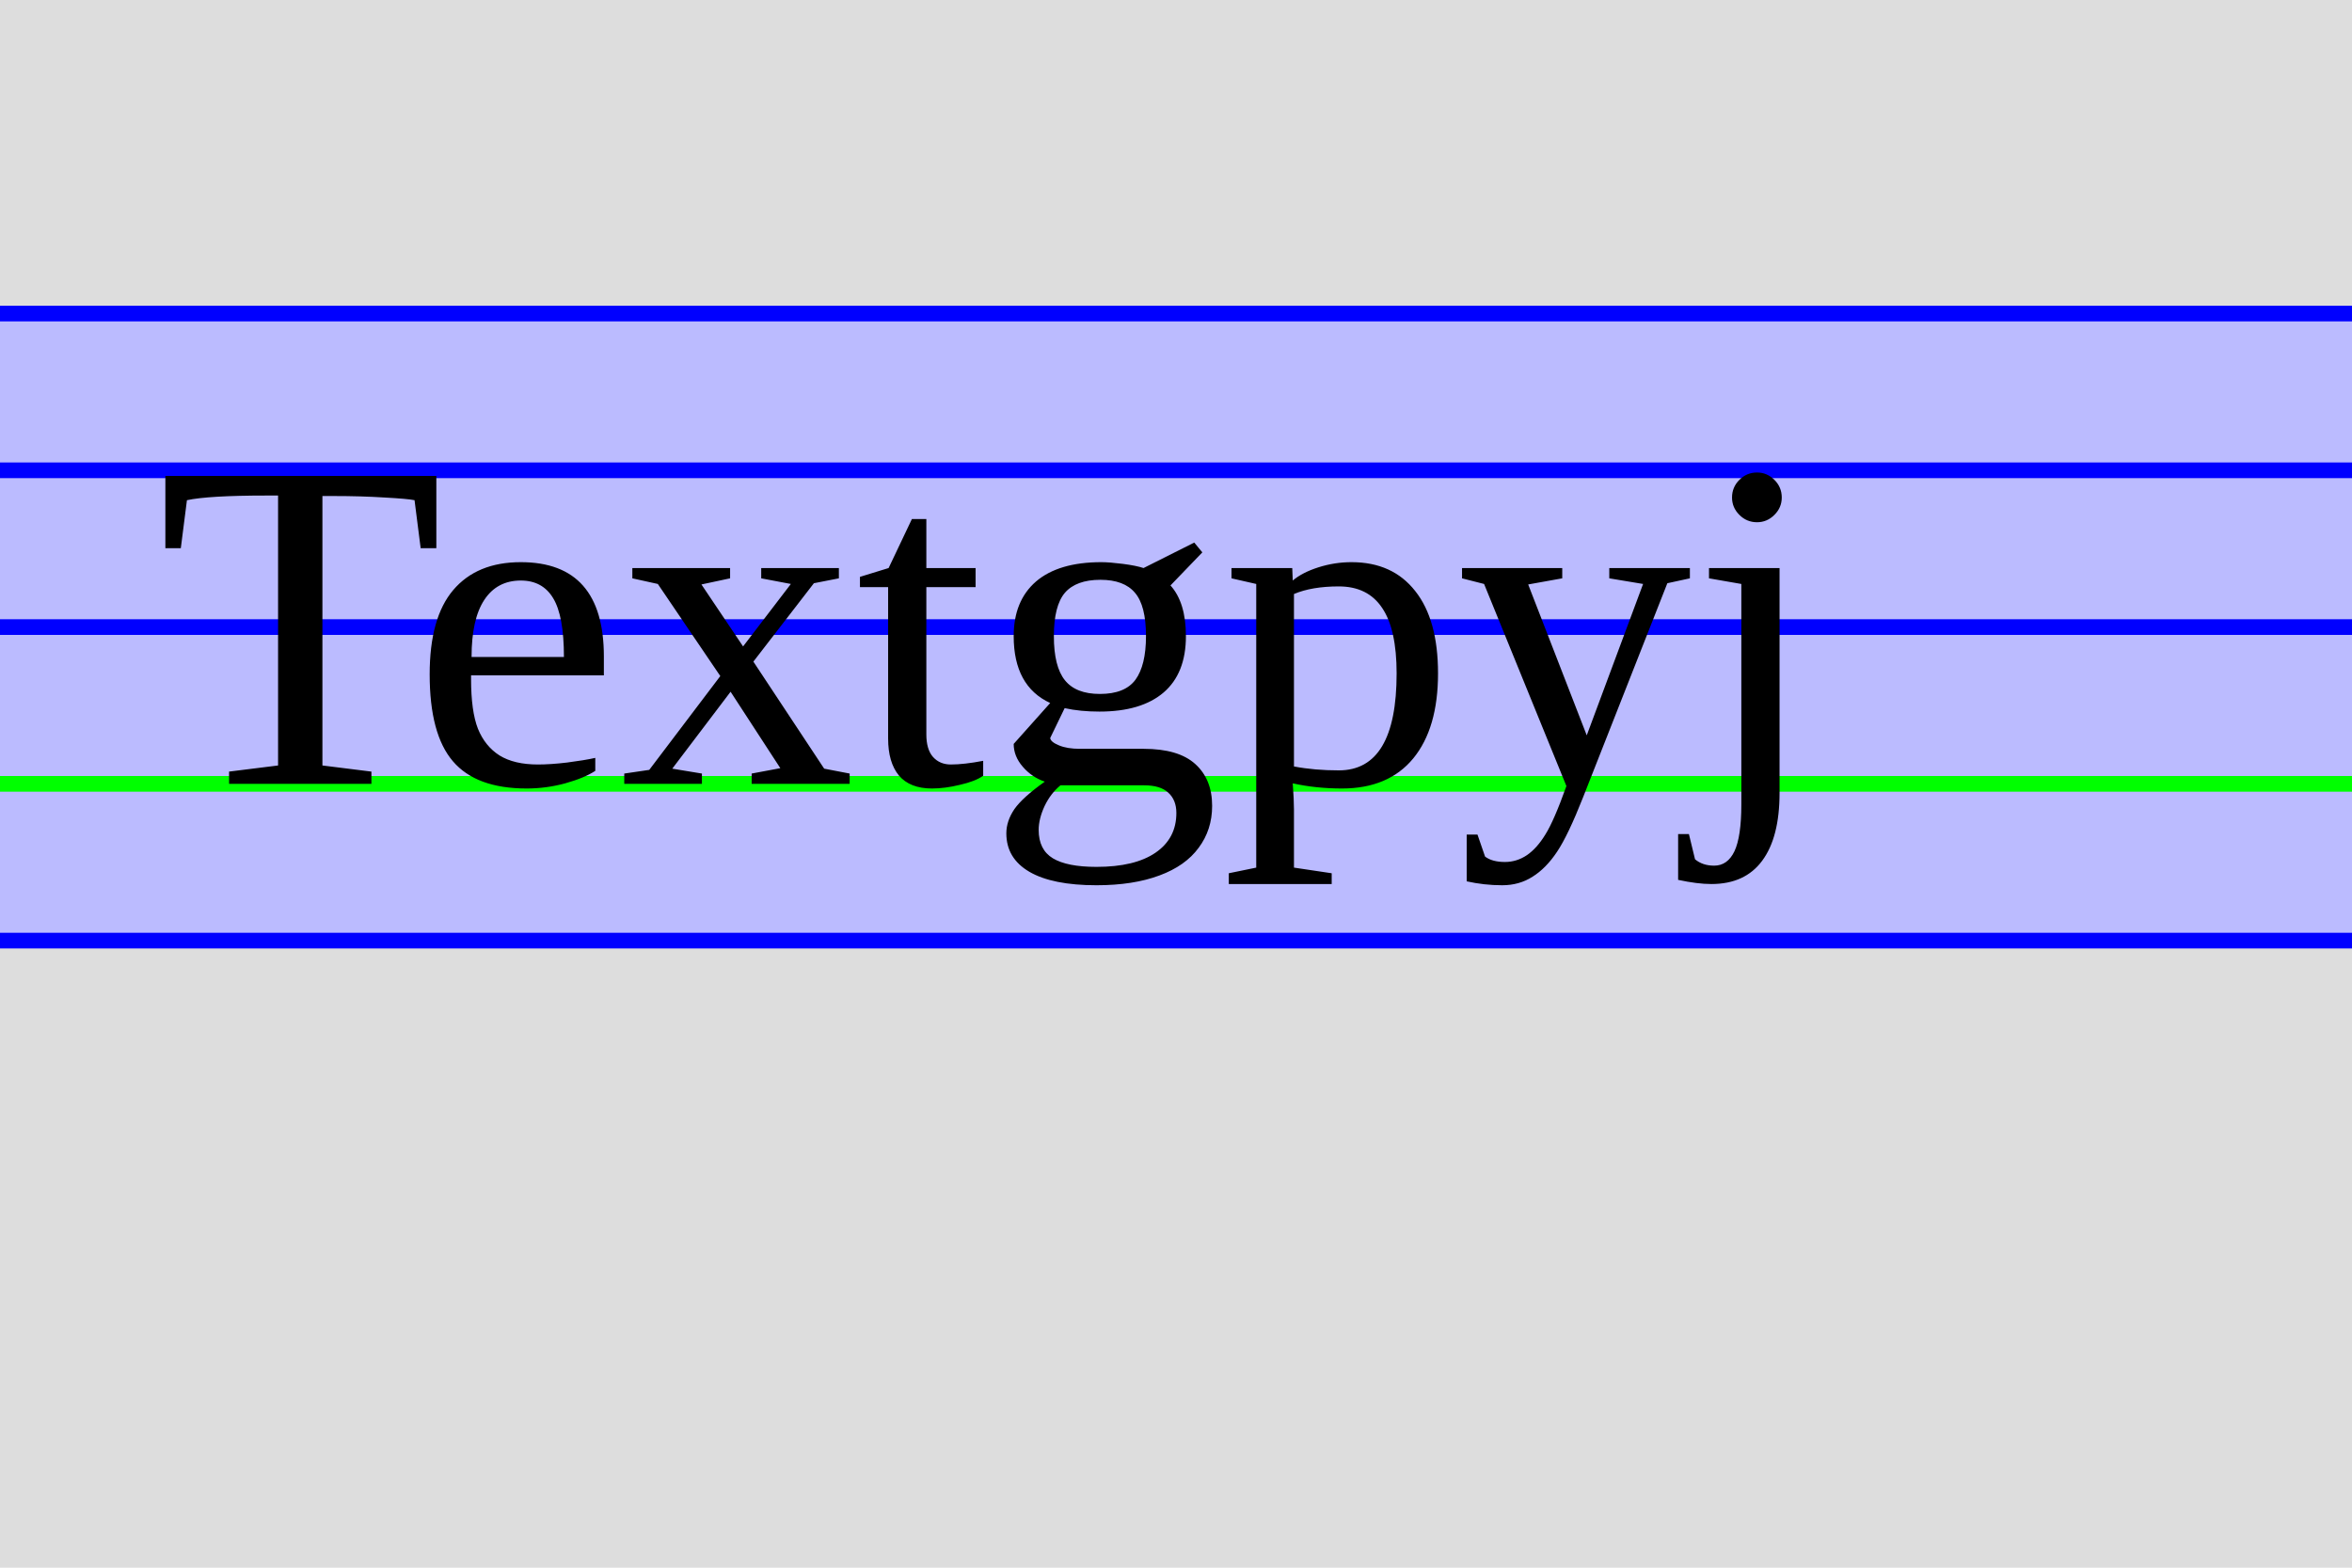
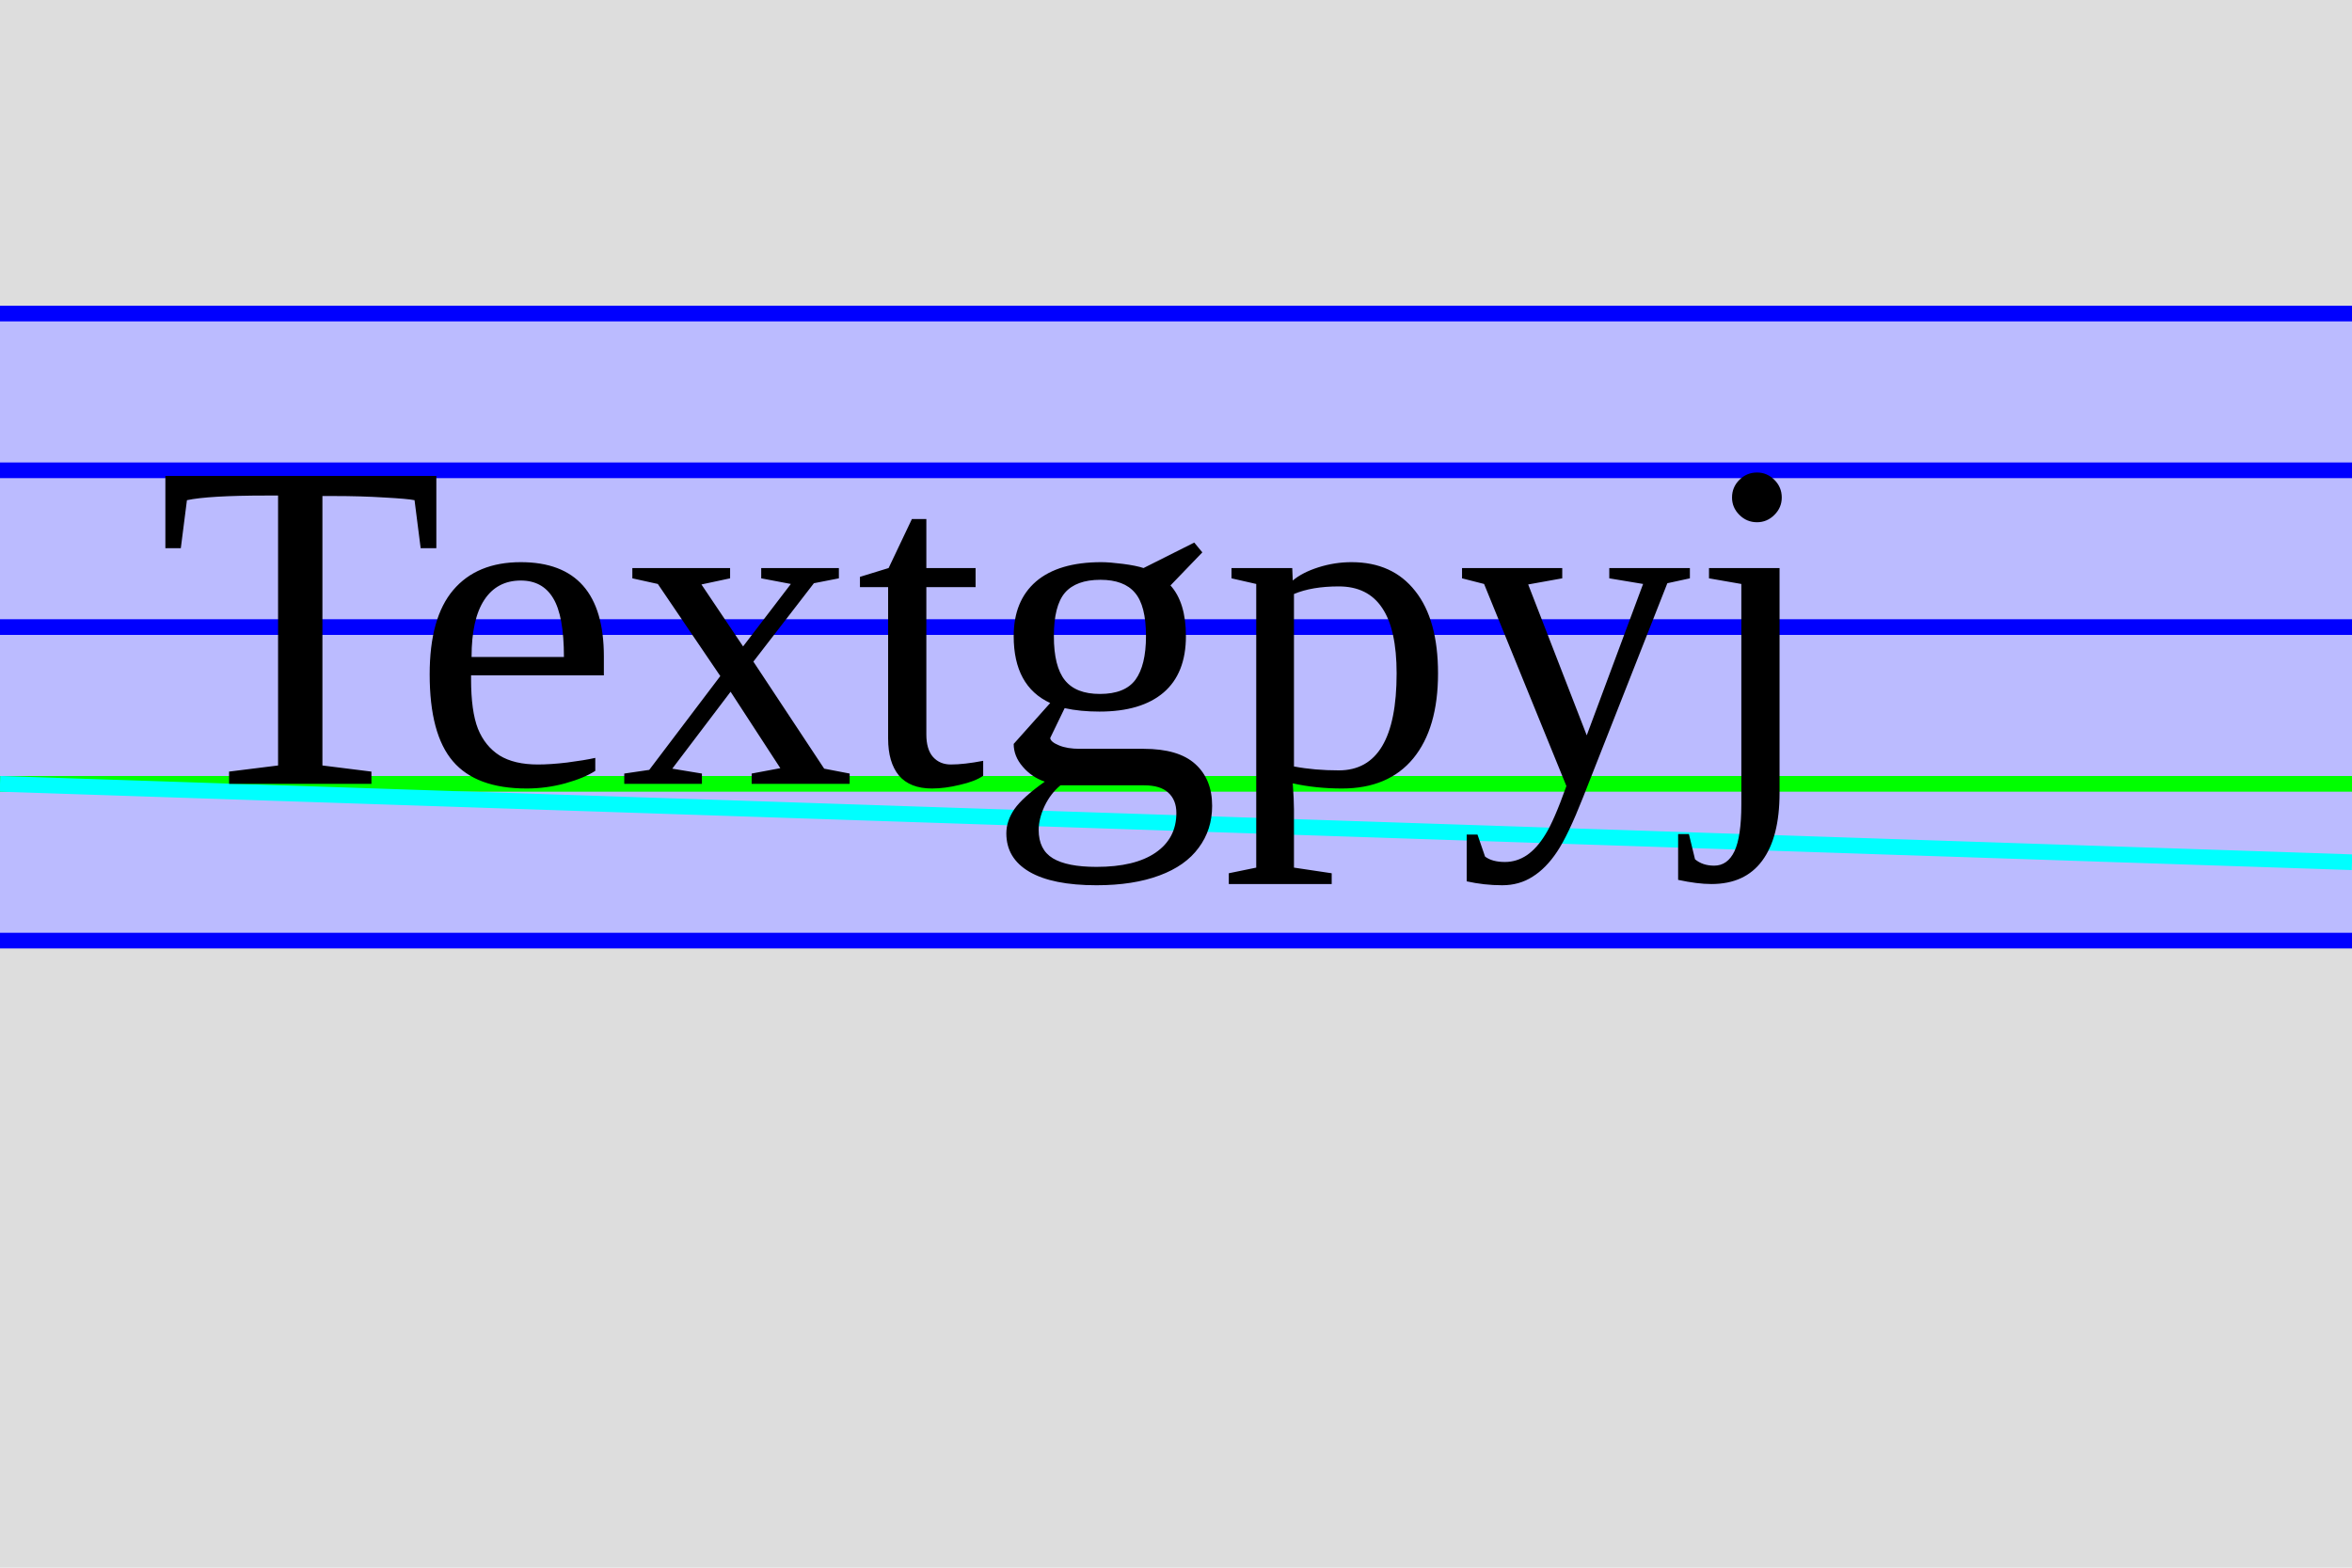
<svg xmlns="http://www.w3.org/2000/svg" width="150" height="100">
  <rect x="0" y="0" width="150" height="100" fill="#ddd" />
  <rect x="0" y="20" width="150" height="40" fill="#BBF" />
  <line x1="0" y1="60" x2="150" y2="60" style="stroke:#00F;stroke-width:1" />
  <line x1="0" y1="40" x2="150" y2="40" style="stroke:#00F;stroke-width:1" />
  <line x1="0" y1="30" x2="150" y2="30" style="stroke:#00F;stroke-width:1" />
  <line x1="0" y1="20" x2="150" y2="20" style="stroke:#00F;stroke-width:1" />
  <line x1="0" y1="50" x2="150" y2="50" style="stroke:#0F0;stroke-width:1" />
+   <line x1="0" y1="50" x2="150" y2="55" style="stroke:#0FF;stroke-width:1" />
  <text x="10" y="50" fill="black" style="font-size:30px">Textgpyj</text>
</svg>
